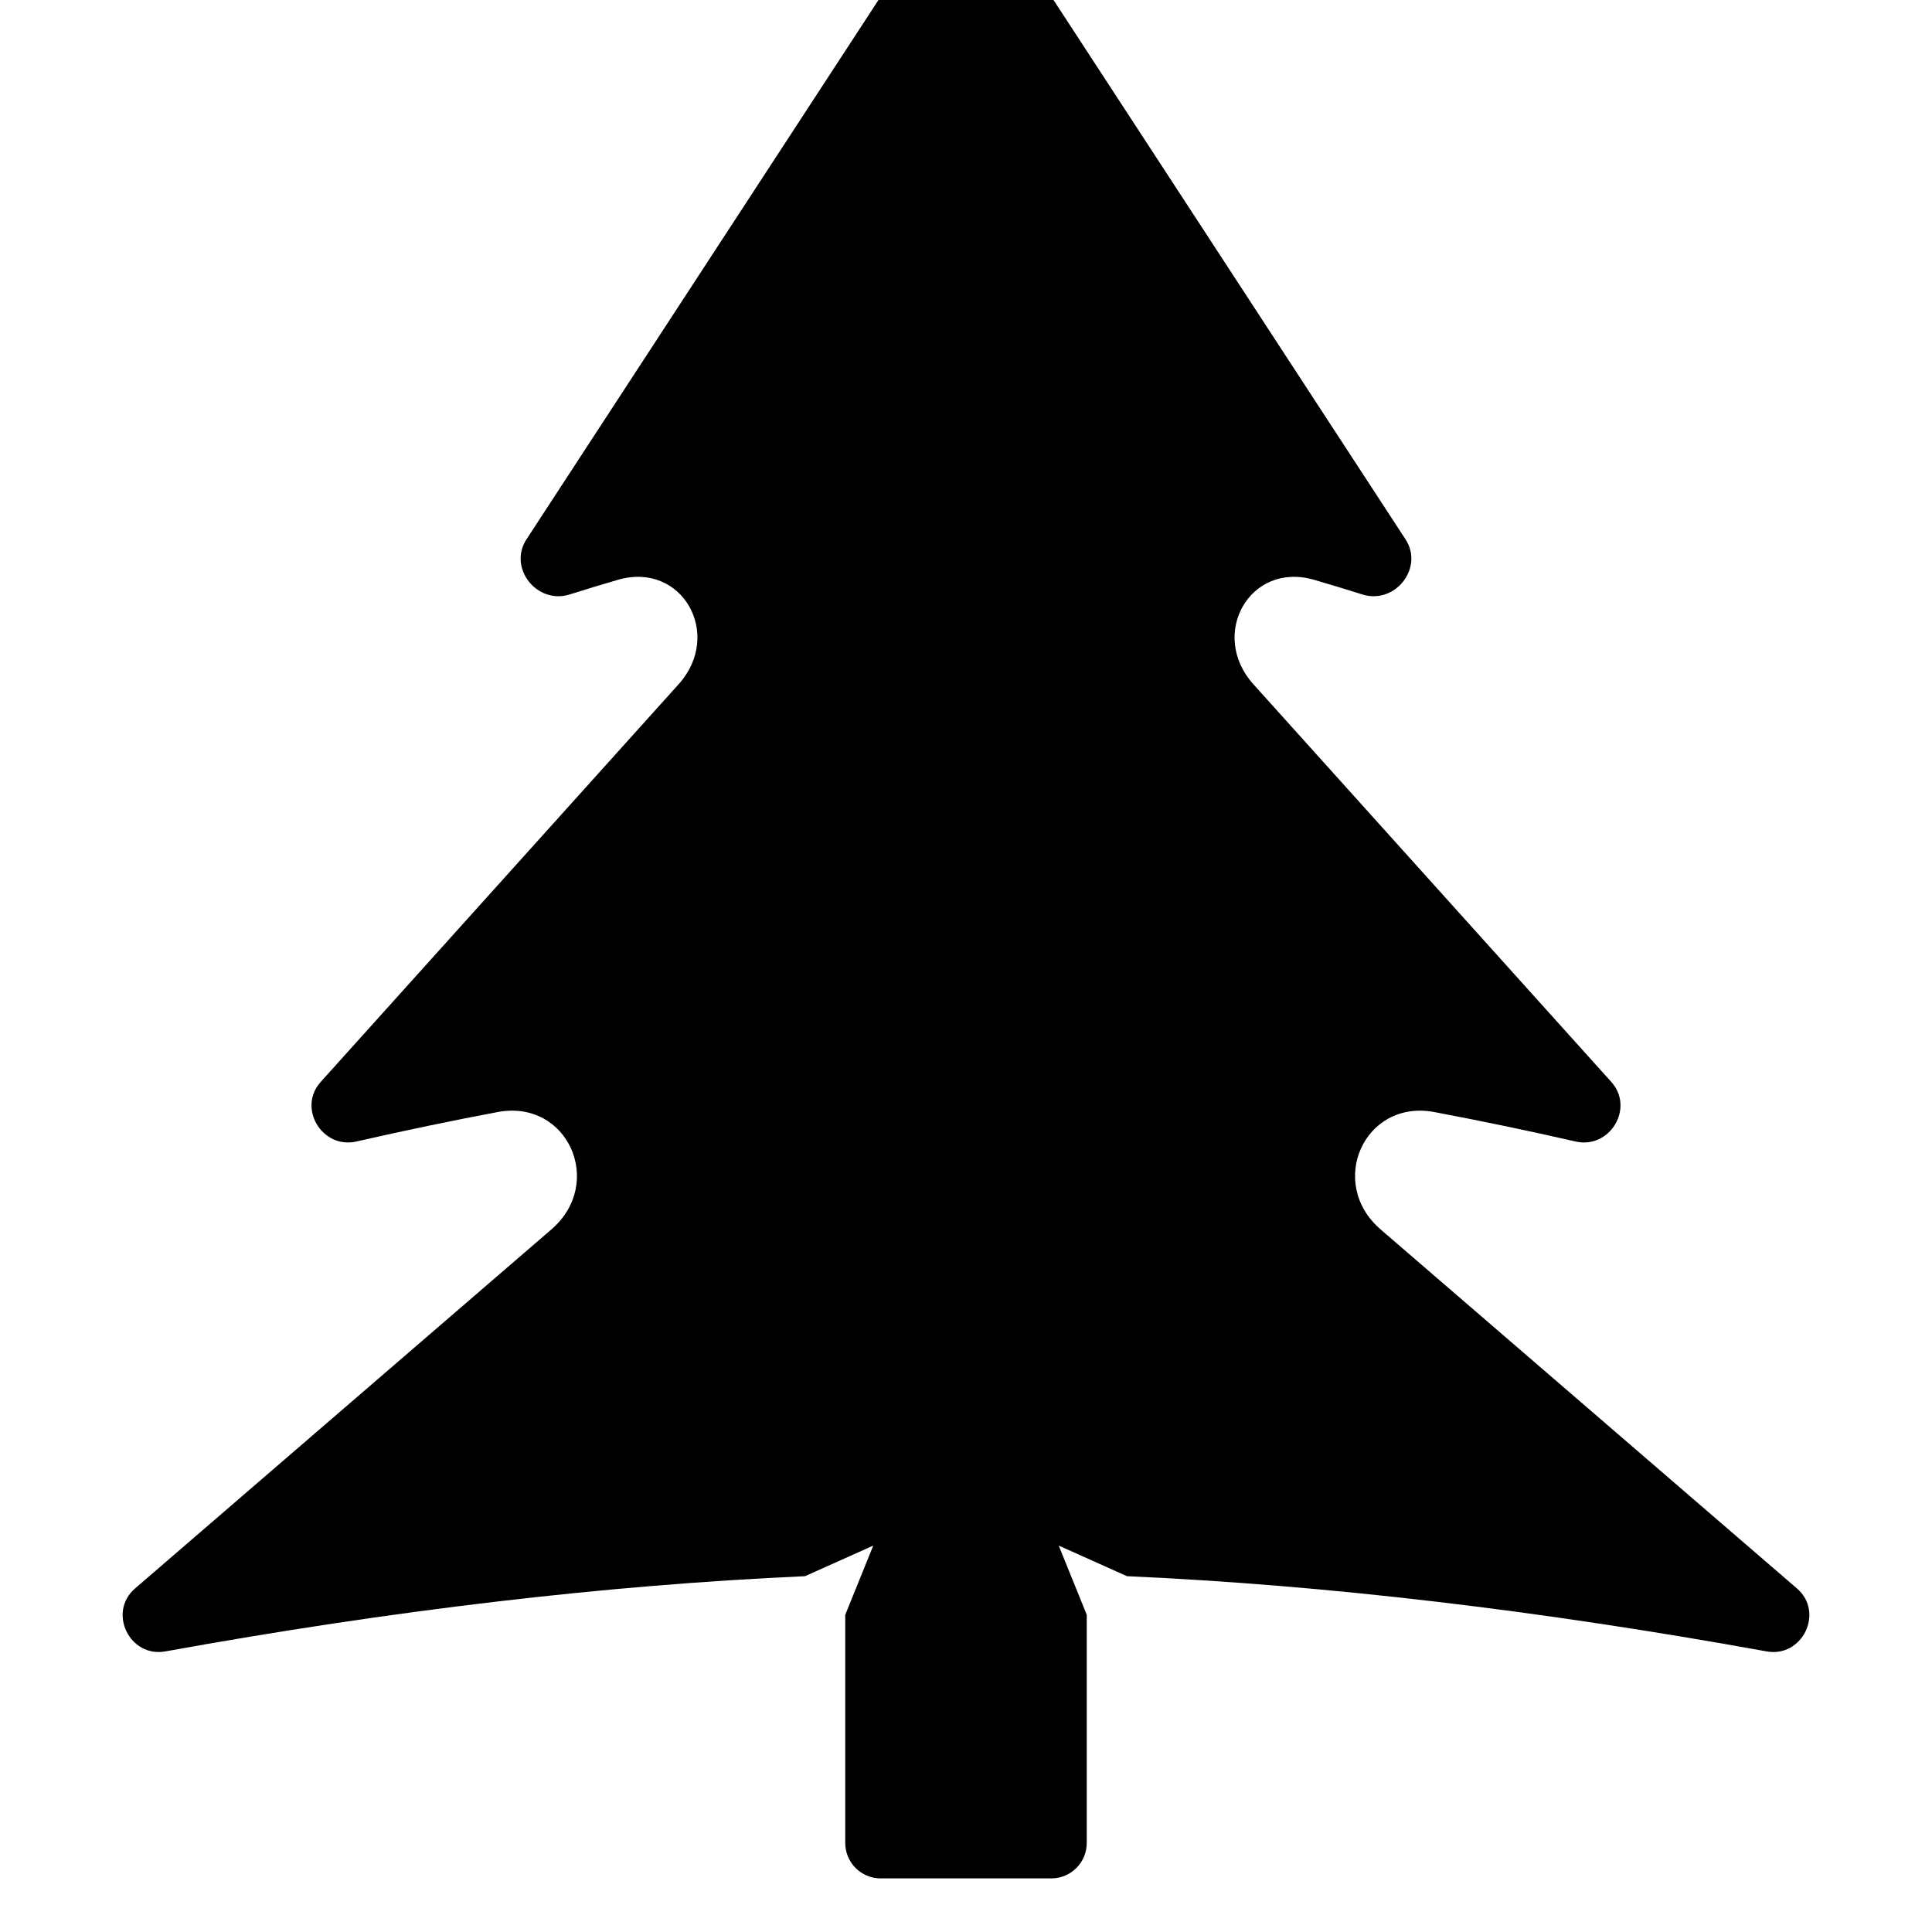
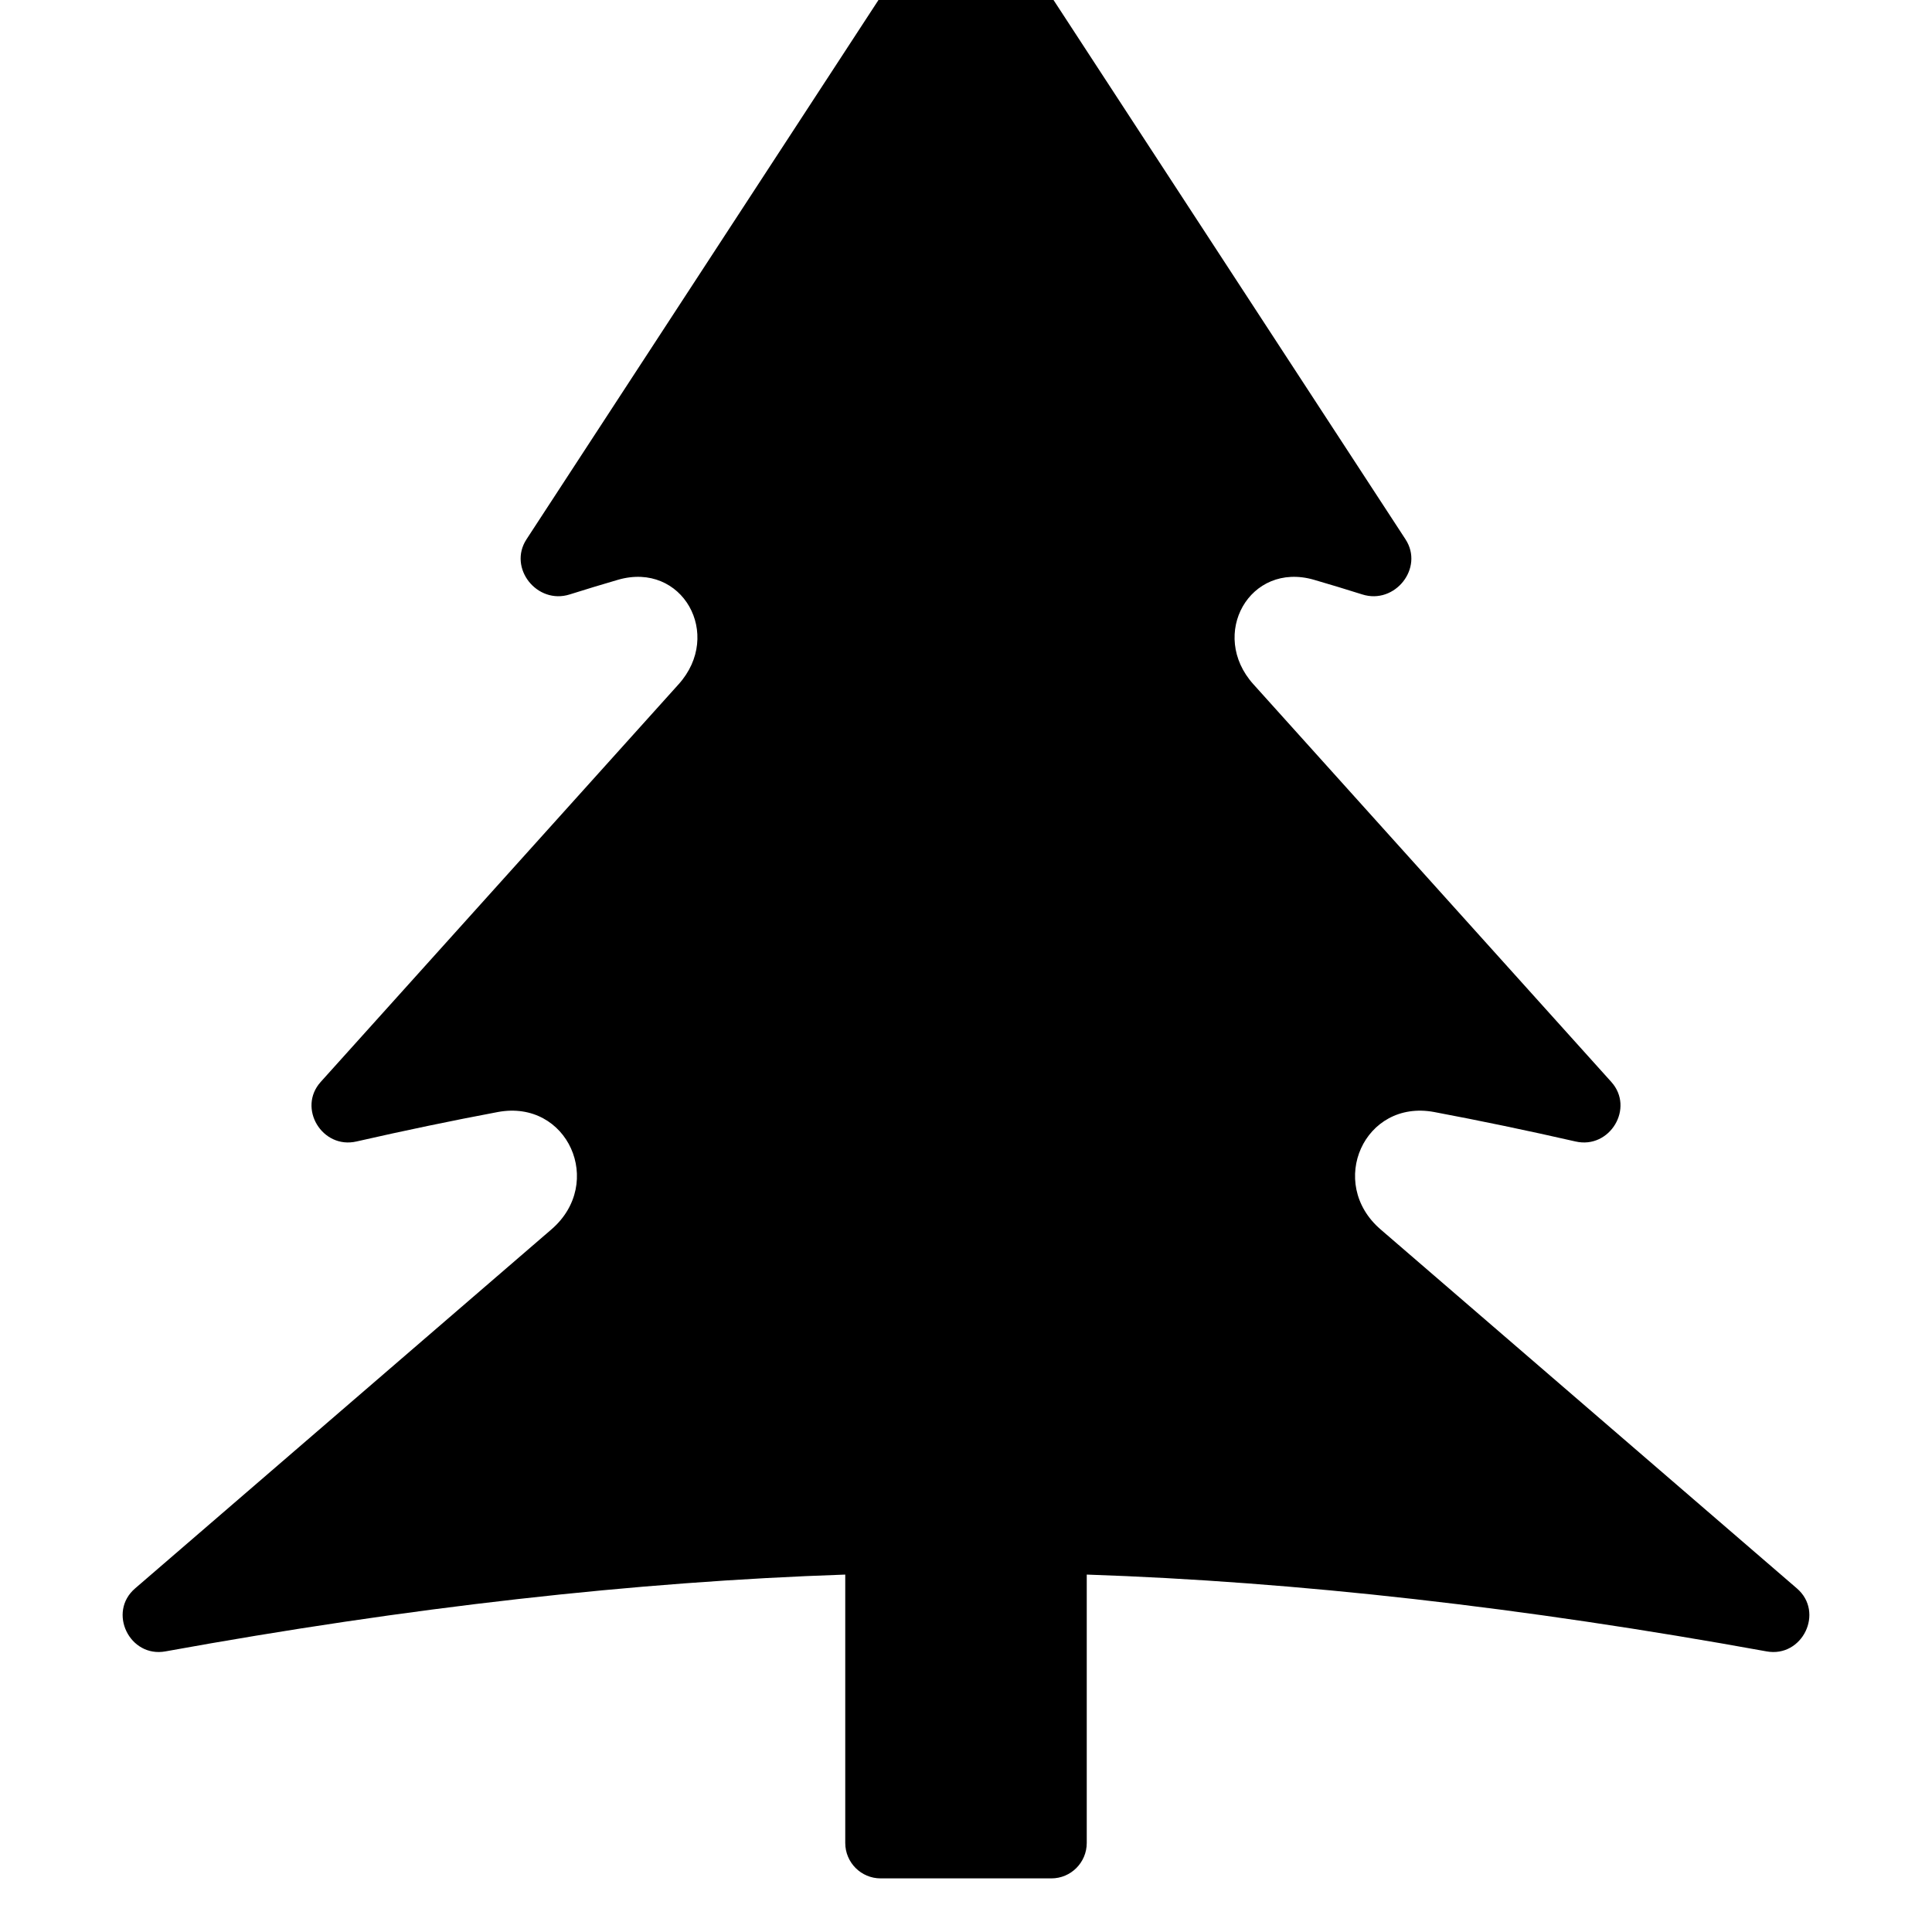
<svg xmlns="http://www.w3.org/2000/svg" width="12" height="12" viewBox="0 0 12 12">
-   <path fill="currentColor" d="M6.184 -0.551L8.73 3.35C8.846 3.528 8.664 3.757 8.461 3.692C8.36 3.66 8.26 3.63 8.161 3.601C7.762 3.486 7.507 3.941 7.785 4.25L10.008 6.72C10.154 6.882 9.999 7.139 9.786 7.09C9.488 7.022 9.195 6.961 8.908 6.907C8.474 6.826 8.241 7.348 8.575 7.636L11.161 9.866C11.333 10.014 11.195 10.298 10.972 10.257C9.558 10.001 8.234 9.845 7 9.79L6.576 9.6L6.75 10.03L6.75 11.447C6.75 11.568 6.652 11.667 6.53 11.667L5.47 11.667C5.348 11.667 5.25 11.568 5.25 11.447L5.25 10.03L5.424 9.6L5 9.79C3.766 9.845 2.442 10.001 1.028 10.257C0.805 10.298 0.667 10.014 0.839 9.866L3.425 7.636C3.759 7.348 3.526 6.826 3.092 6.907C2.805 6.961 2.512 7.022 2.214 7.09C2.001 7.139 1.846 6.882 1.992 6.72L4.215 4.25C4.493 3.941 4.238 3.486 3.839 3.601C3.74 3.63 3.64 3.66 3.539 3.692C3.336 3.757 3.154 3.528 3.27 3.35L5.816 -0.551C5.903 -0.684 6.097 -0.684 6.184 -0.551Z" />
+   <path fill="currentColor" d="M6.184 -0.551L8.73 3.35C8.846 3.528 8.664 3.757 8.461 3.692C8.36 3.66 8.26 3.63 8.161 3.601C7.762 3.486 7.507 3.941 7.785 4.25L10.008 6.72C10.154 6.882 9.999 7.139 9.786 7.09C9.488 7.022 9.195 6.961 8.908 6.907C8.474 6.826 8.241 7.348 8.575 7.636L11.161 9.866C11.333 10.014 11.195 10.298 10.972 10.257C9.462 9.983 8.055 9.824 6.75 9.78L6.75 11.447C6.75 11.568 6.652 11.667 6.53 11.667L5.47 11.667C5.348 11.667 5.25 11.568 5.25 11.447L5.25 9.78C3.945 9.824 2.538 9.983 1.028 10.257C0.805 10.298 0.667 10.014 0.839 9.866L3.425 7.636C3.759 7.348 3.526 6.826 3.092 6.907C2.805 6.961 2.512 7.022 2.214 7.09C2.001 7.139 1.846 6.882 1.992 6.72L4.215 4.25C4.493 3.941 4.238 3.486 3.839 3.601C3.74 3.63 3.64 3.66 3.539 3.692C3.336 3.757 3.154 3.528 3.27 3.35L5.816 -0.551C5.903 -0.684 6.097 -0.684 6.184 -0.551Z" />
</svg>
